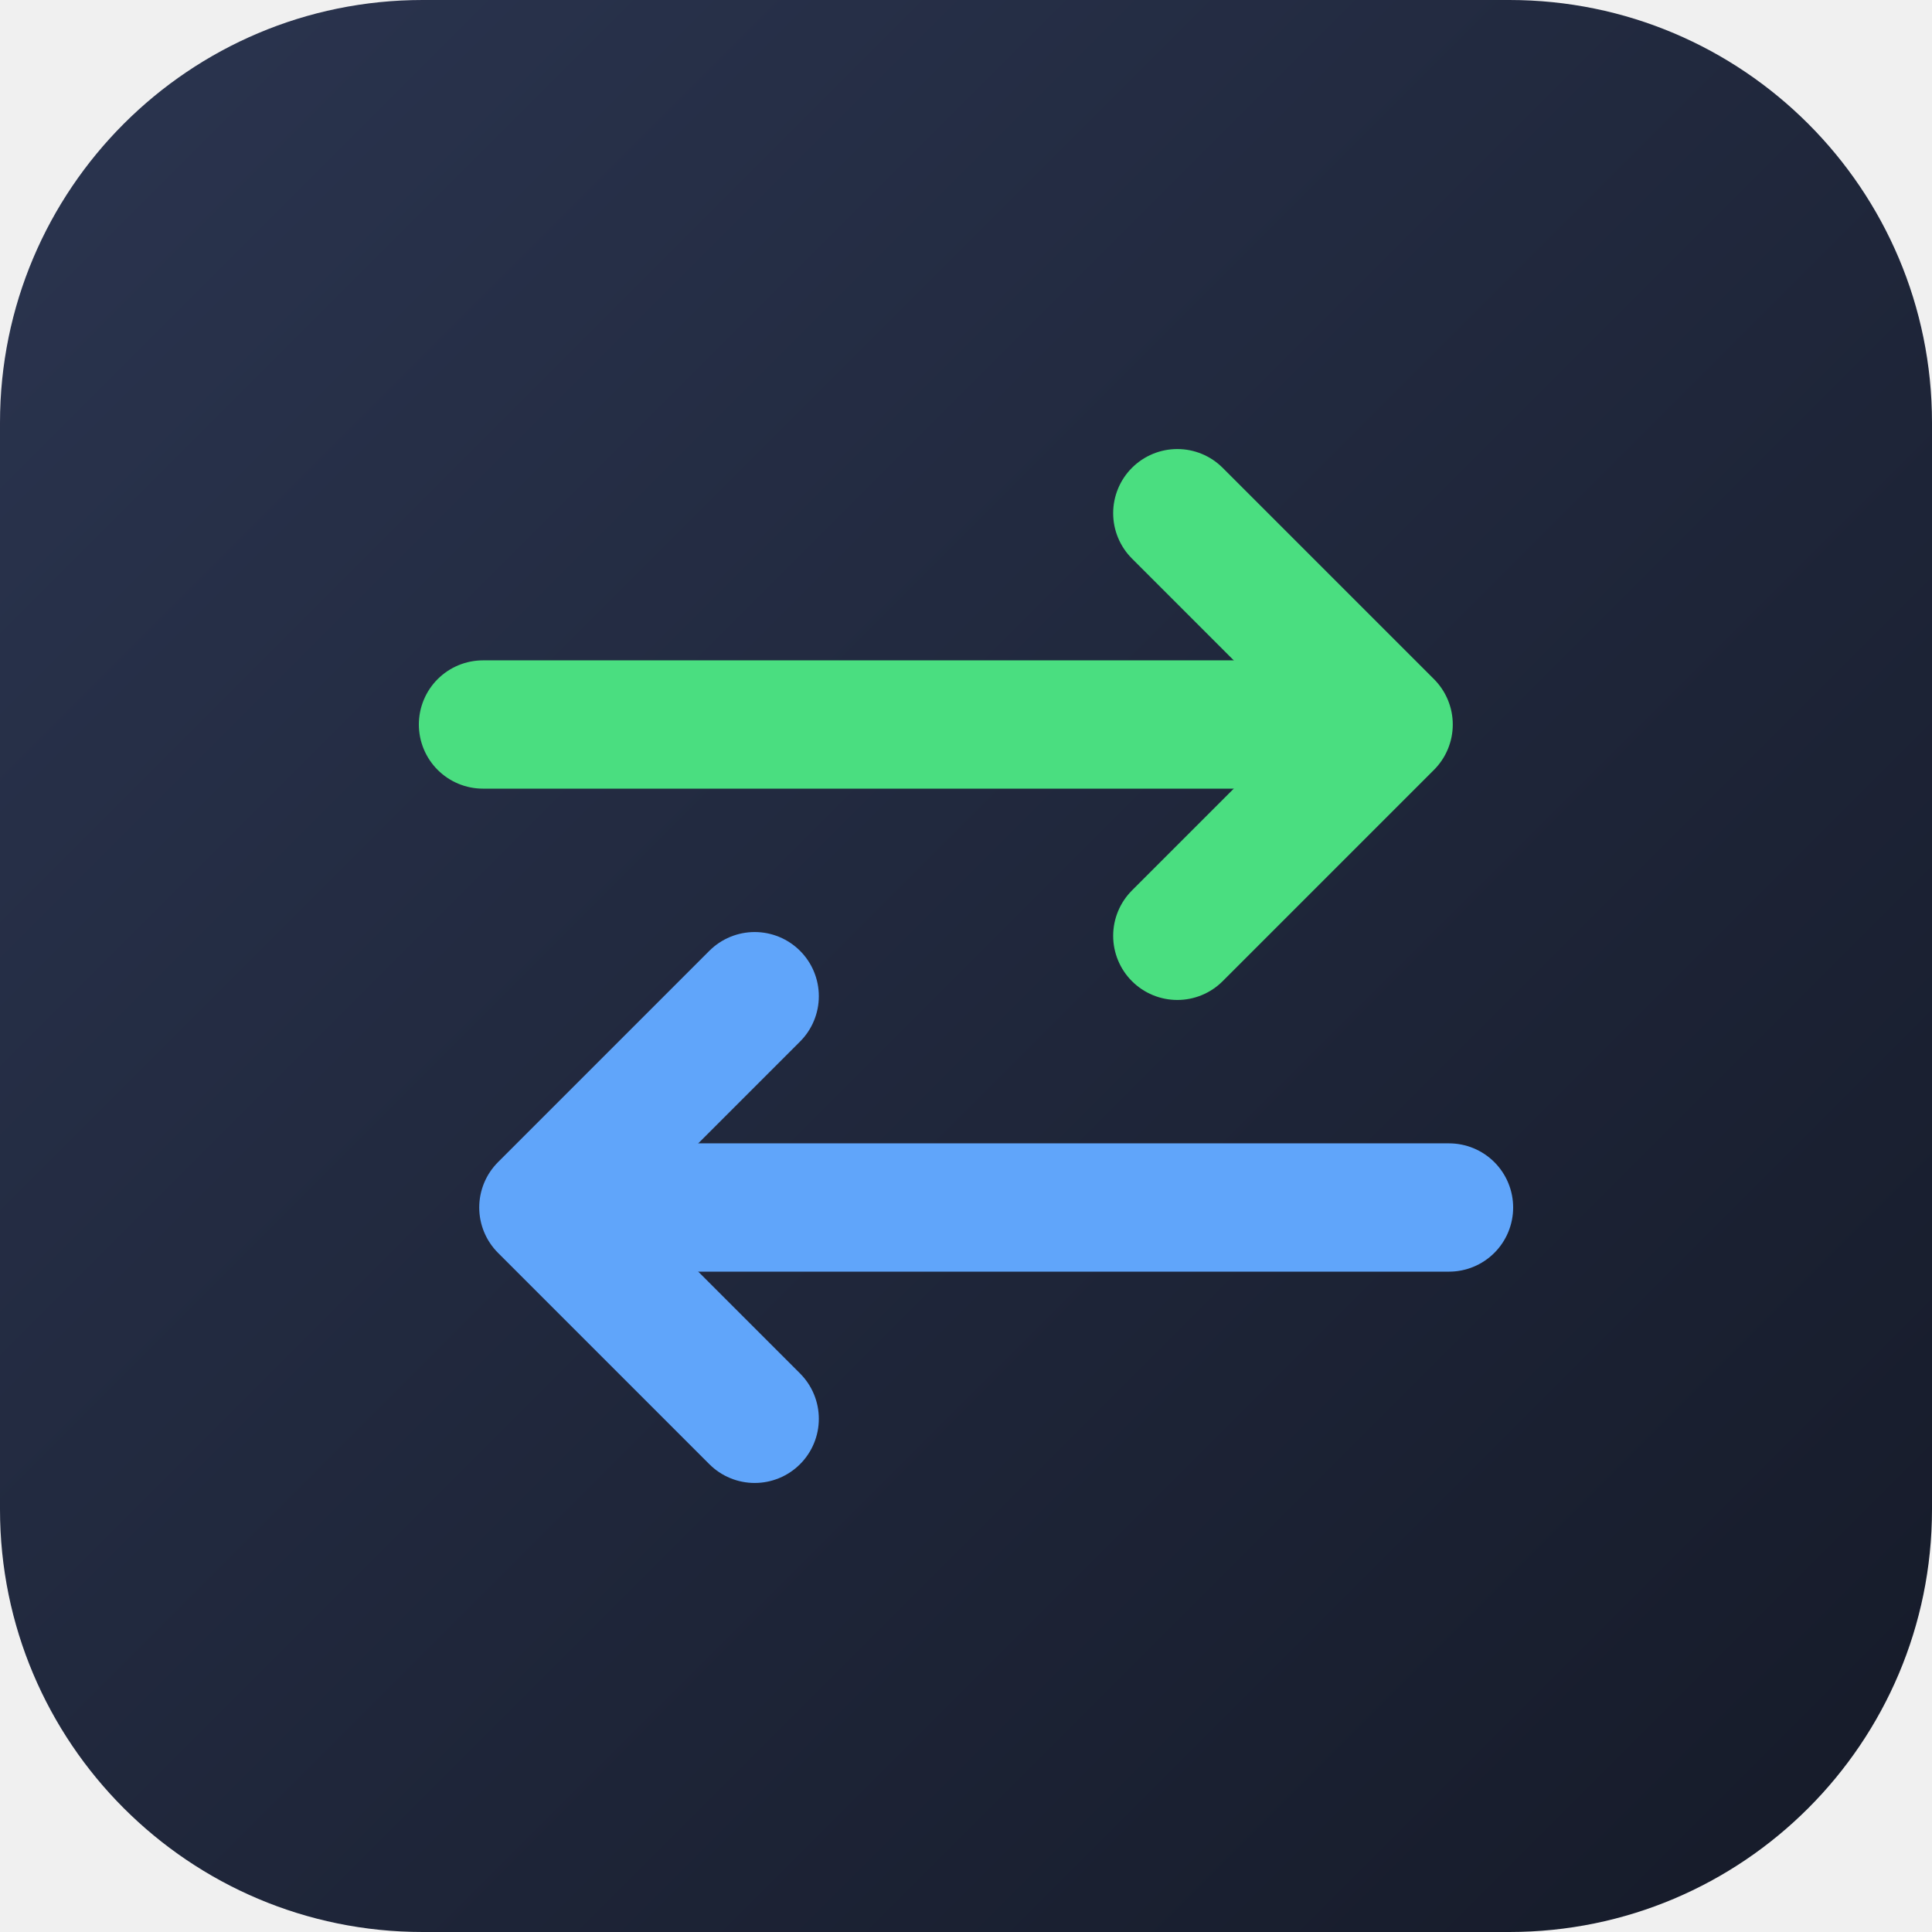
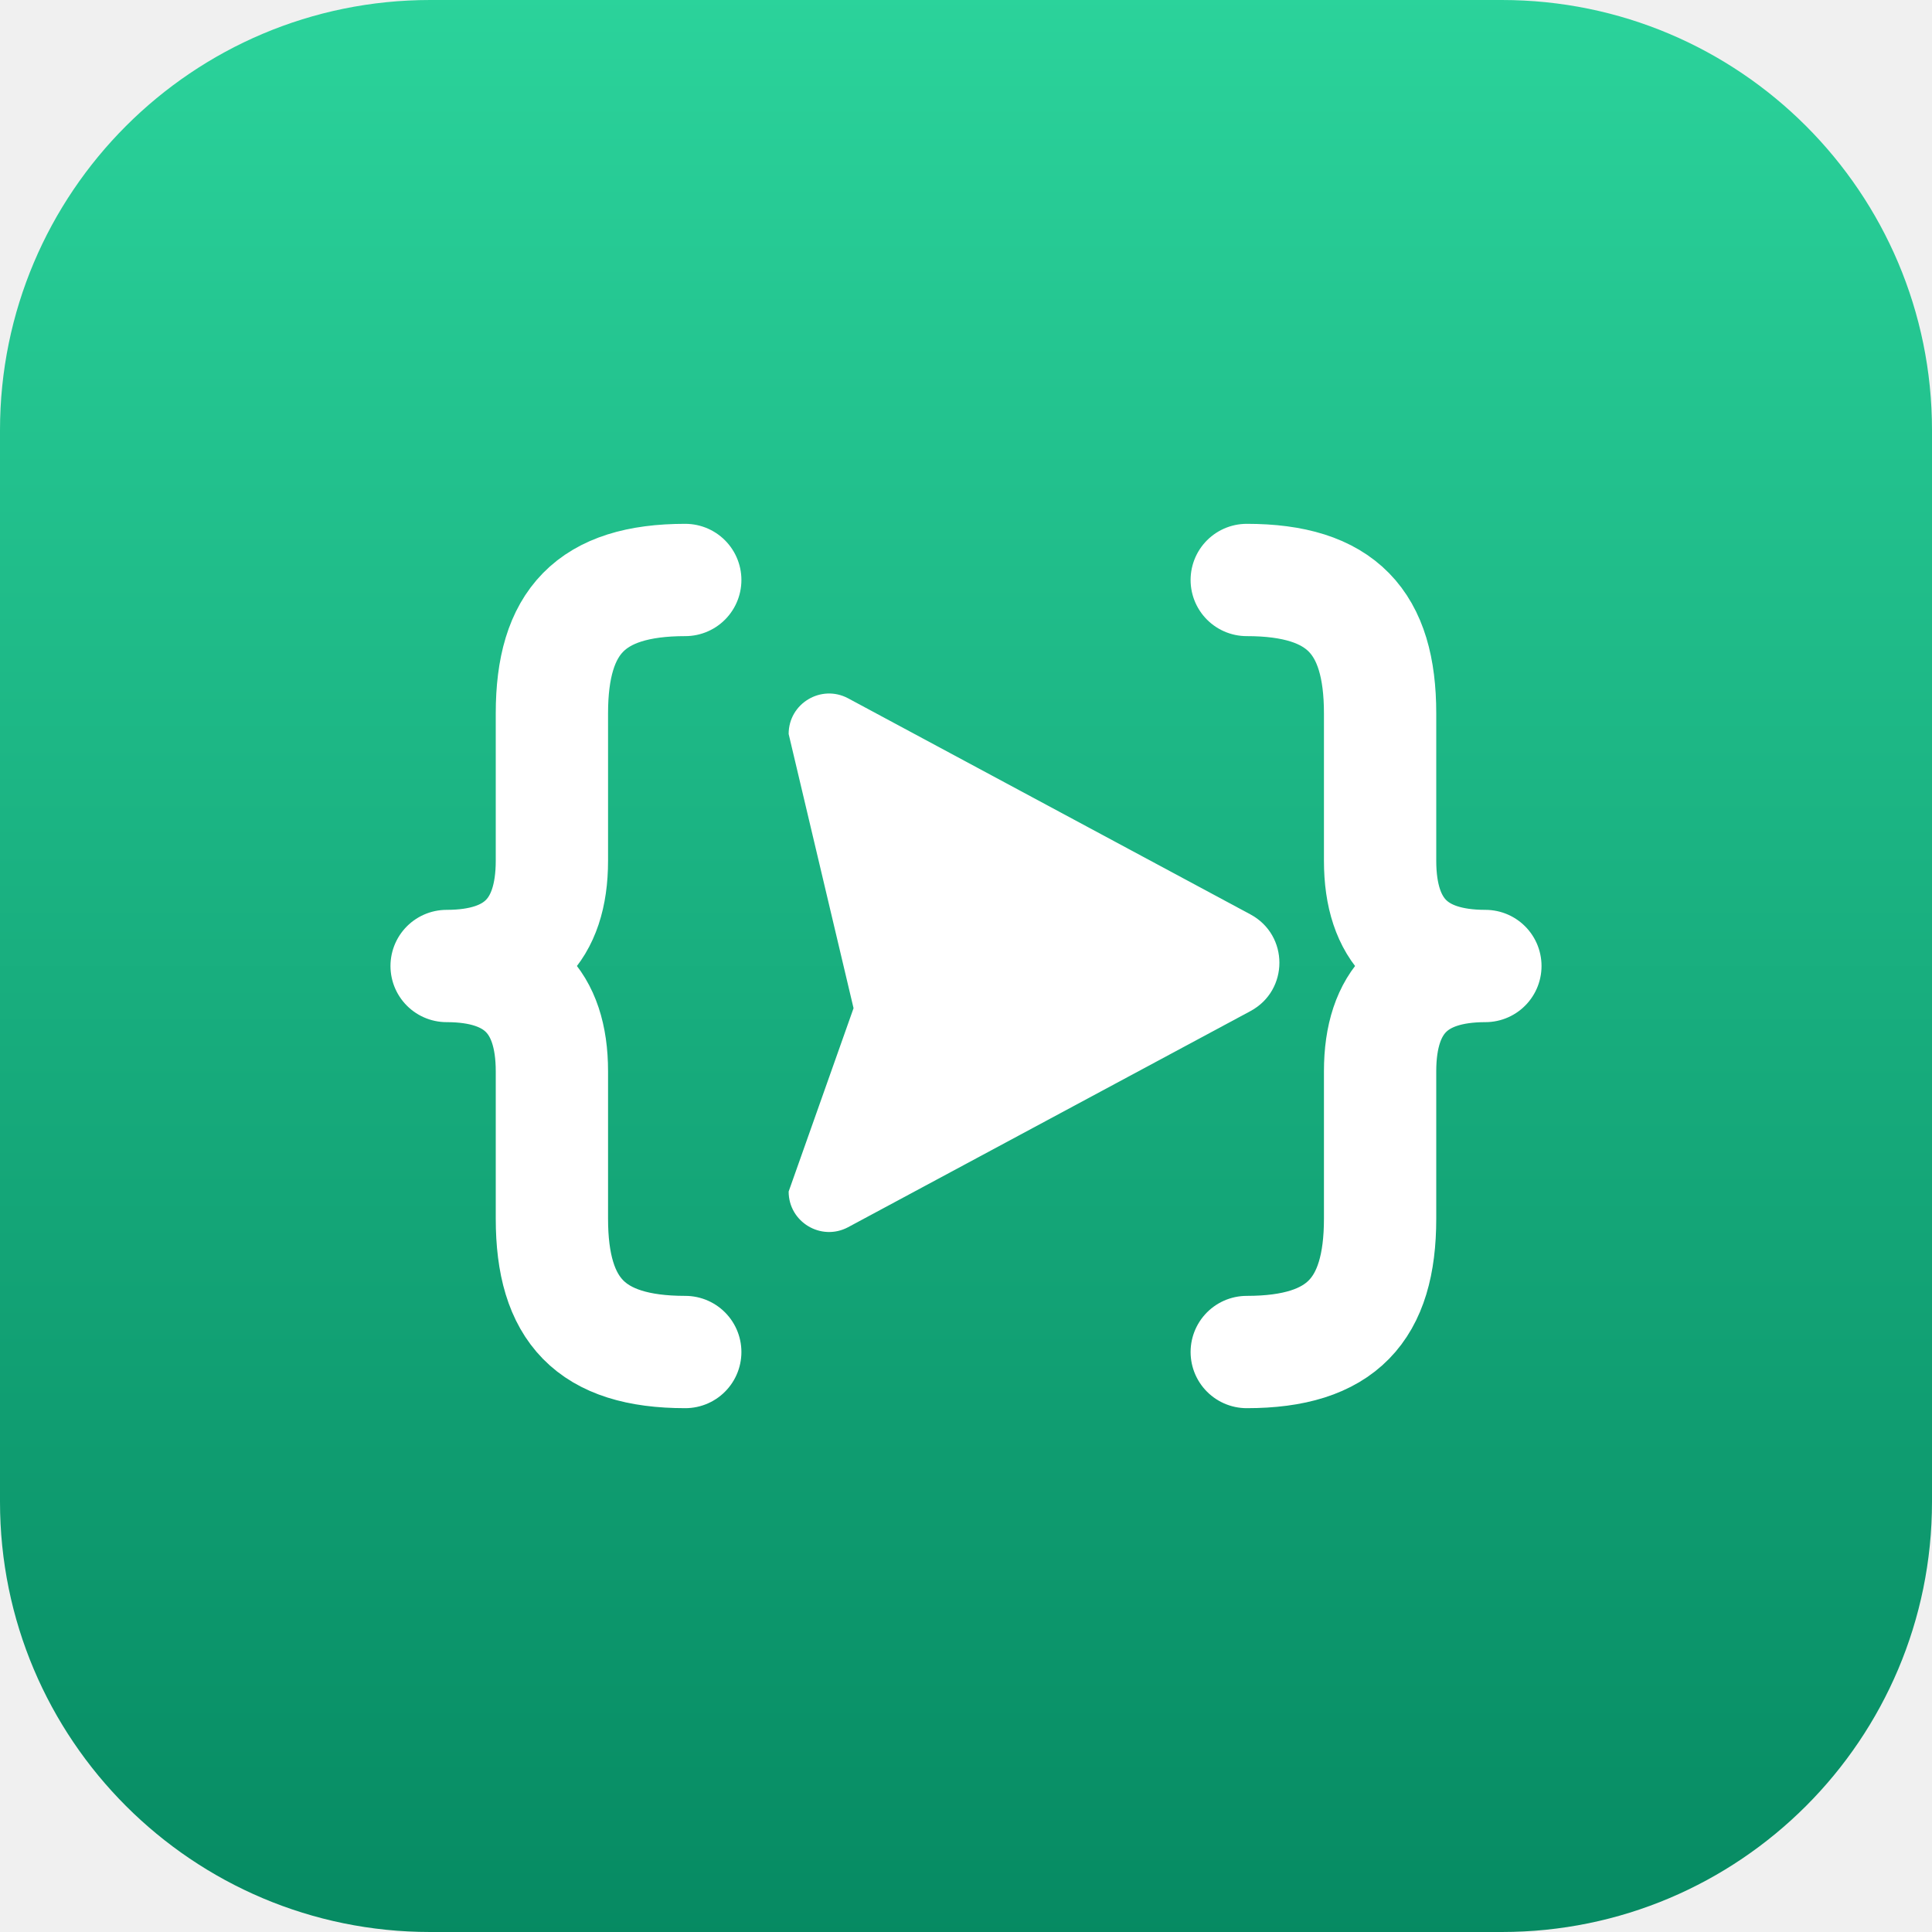
<svg xmlns="http://www.w3.org/2000/svg" viewBox="0 0 512 512">
  <defs>
-     <linearGradient id="bg" x1="0" y1="0" x2="1" y2="1">
-       <stop offset="0" stop-color="#2b3550" />
-       <stop offset="1" stop-color="#151a28" />
+     <linearGradient id="bg" x1="0" y1="0" x2="0" y2="1">
+       <stop offset="0" stop-color="#2bd39b" />
+       <stop offset="1" stop-color="#068a62" />
    </linearGradient>
  </defs>
-   <rect width="512" height="512" rx="112" fill="url(#bg)" />
-   <g fill="none" stroke-linecap="round" stroke-linejoin="round" stroke-width="34">
-     <path d="M128 192h232" stroke="#4ade80" />
-     <path d="m312 136 56 56-56 56" stroke="#4ade80" />
-     <path d="M384 320H152" stroke="#60a5fa" />
-     <path d="m200 264-56 56 56 56" stroke="#60a5fa" />
+   <rect width="512" height="512" rx="114" fill="url(#bg)" />
+   <g fill="none" stroke="#ffffff" stroke-width="32" stroke-linecap="round" stroke-linejoin="round" transform="translate(256 256) scale(0.93) translate(-256 -256)">
+     <path d="M176 146c-27 0-38 12-38 38v42c0 20-10 30-30 30 20 0 30 10 30 30v42c0 26 11 38 38 38" />
+     <path d="M336 146c27 0 38 12 38 38v42c0 20 10 30 30 30-20 0-30 10-30 30v42c0 26-11 38-38 38" />
  </g>
+   <path transform="translate(252 256) scale(0.86) translate(-256 -256)" fill="#ffffff" d="M206 184.5c0-9.4 10-15.4 18.3-11l124 66.6c11.9 6.4 11.9 23.4 0 29.8l-124 66.6c-8.3 4.4-18.3-1.6-18.3-11l20-56.5Z" />
</svg>
